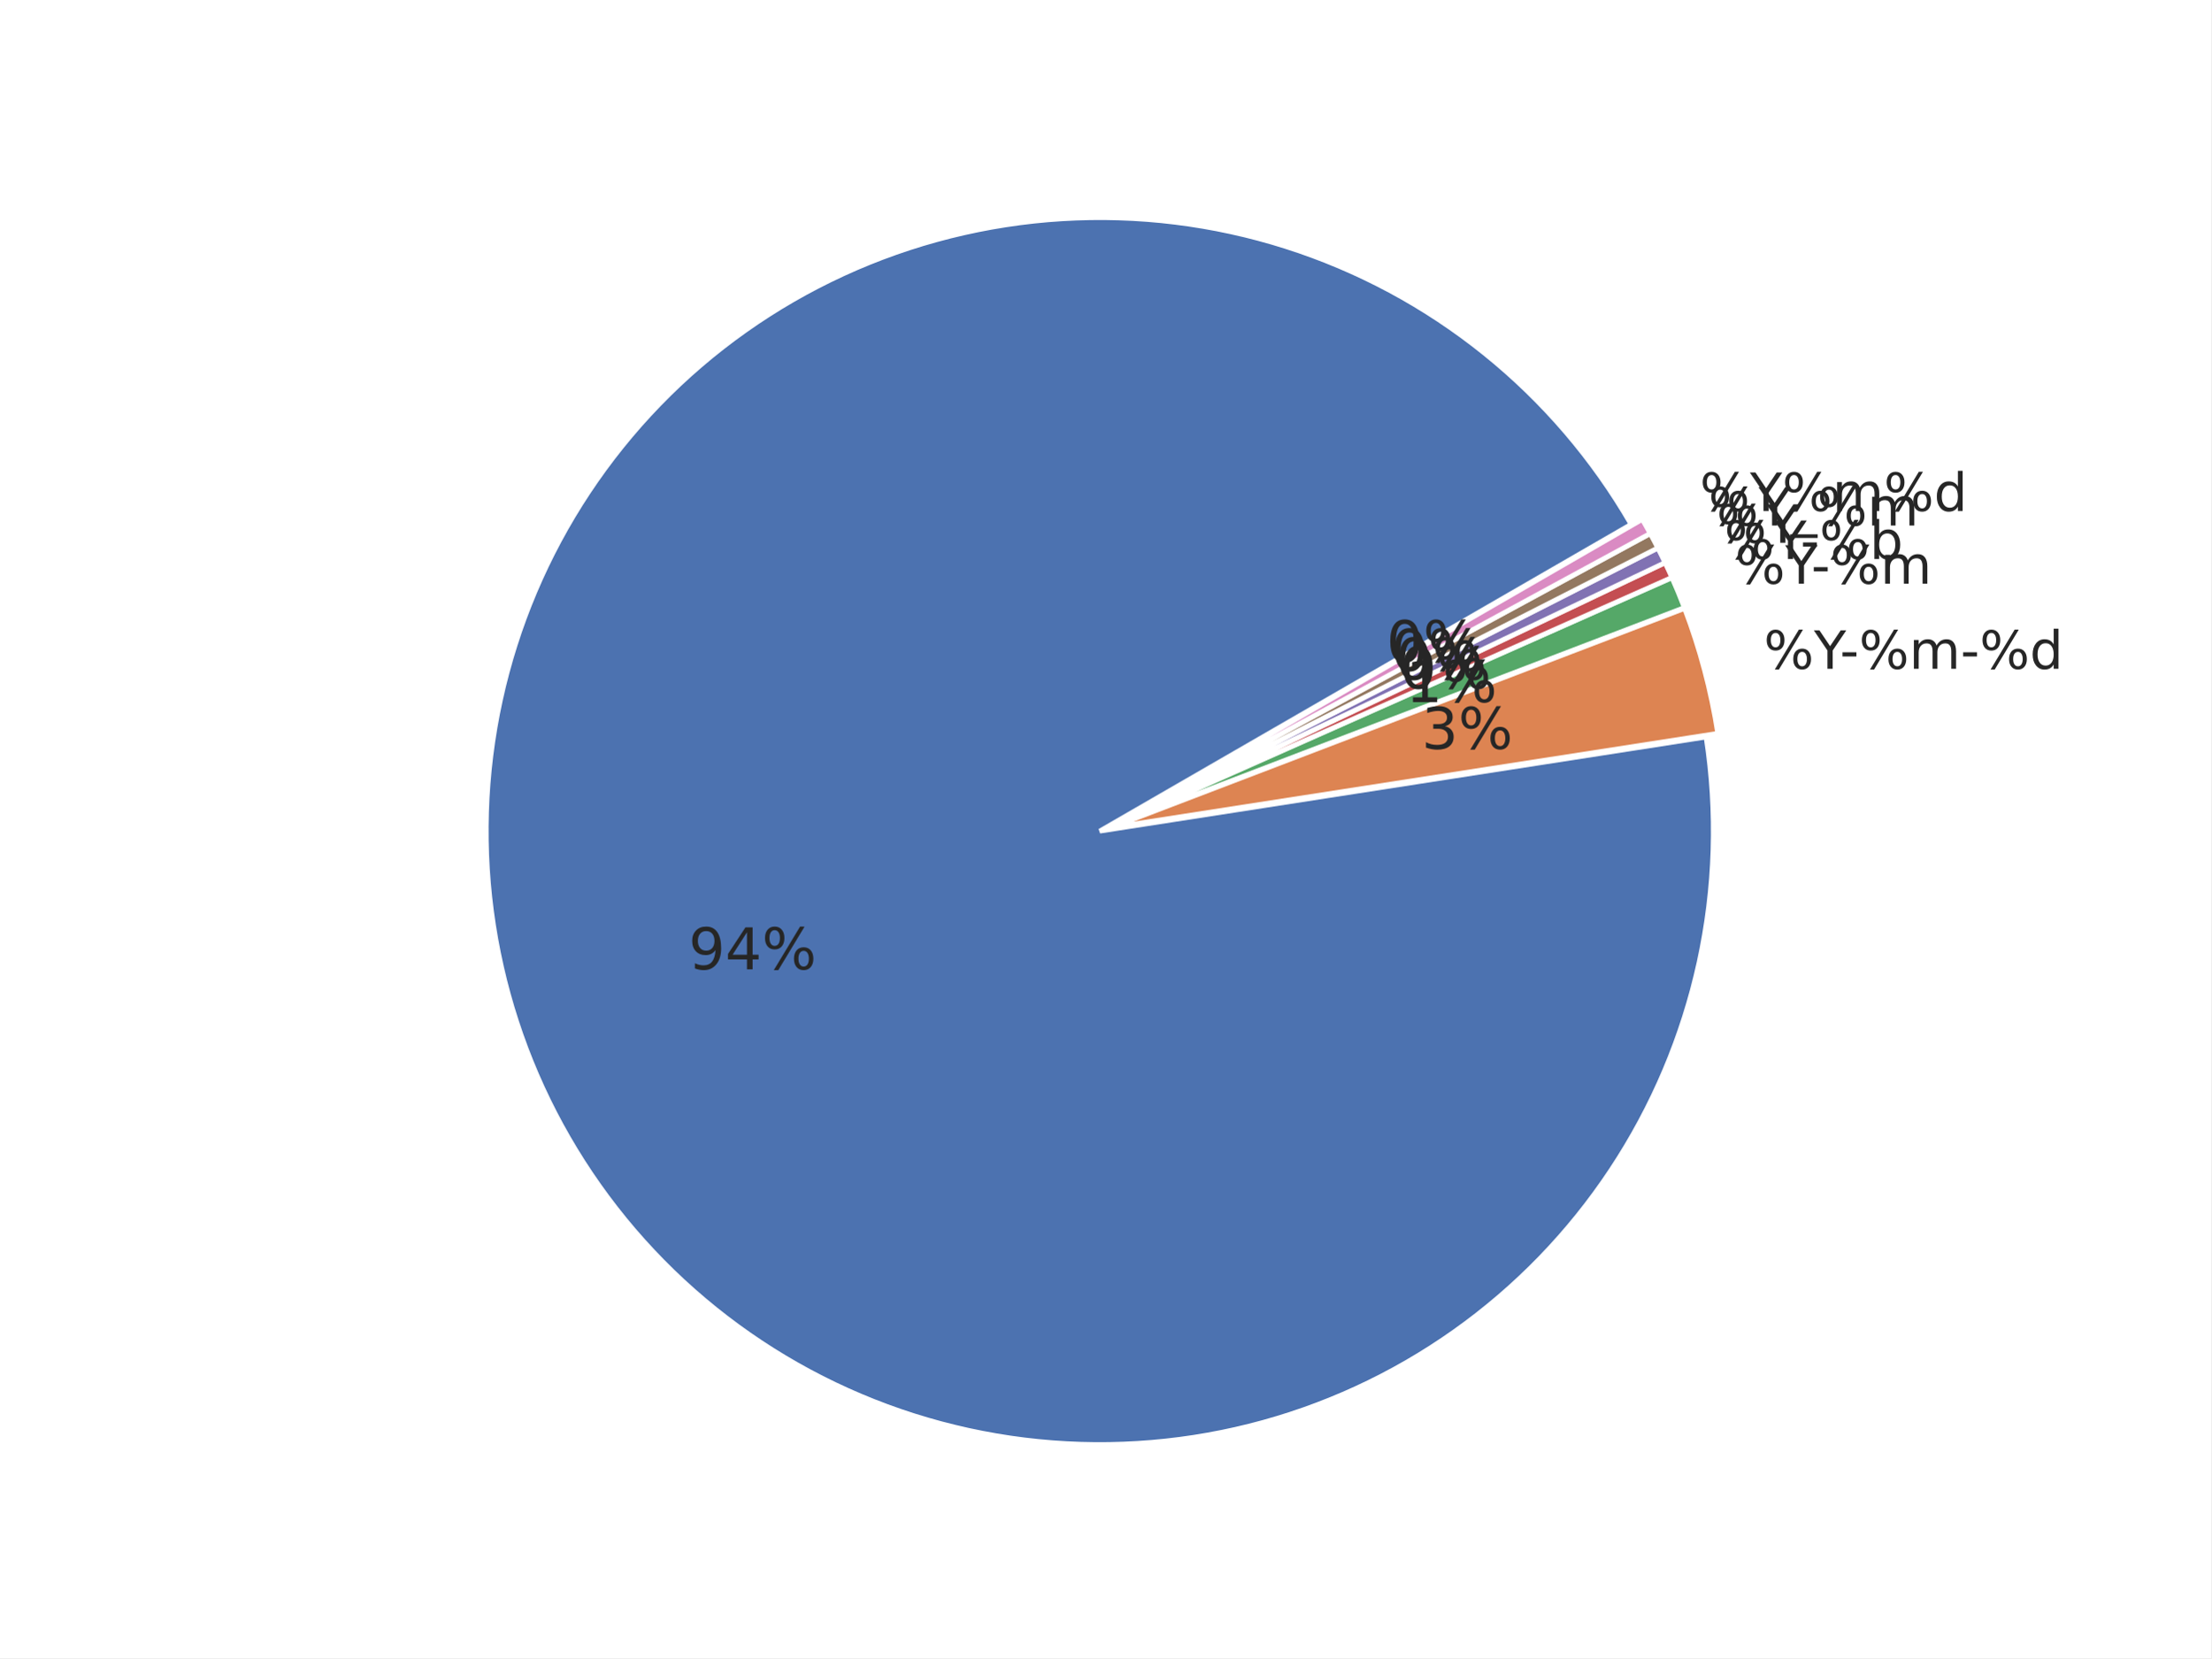
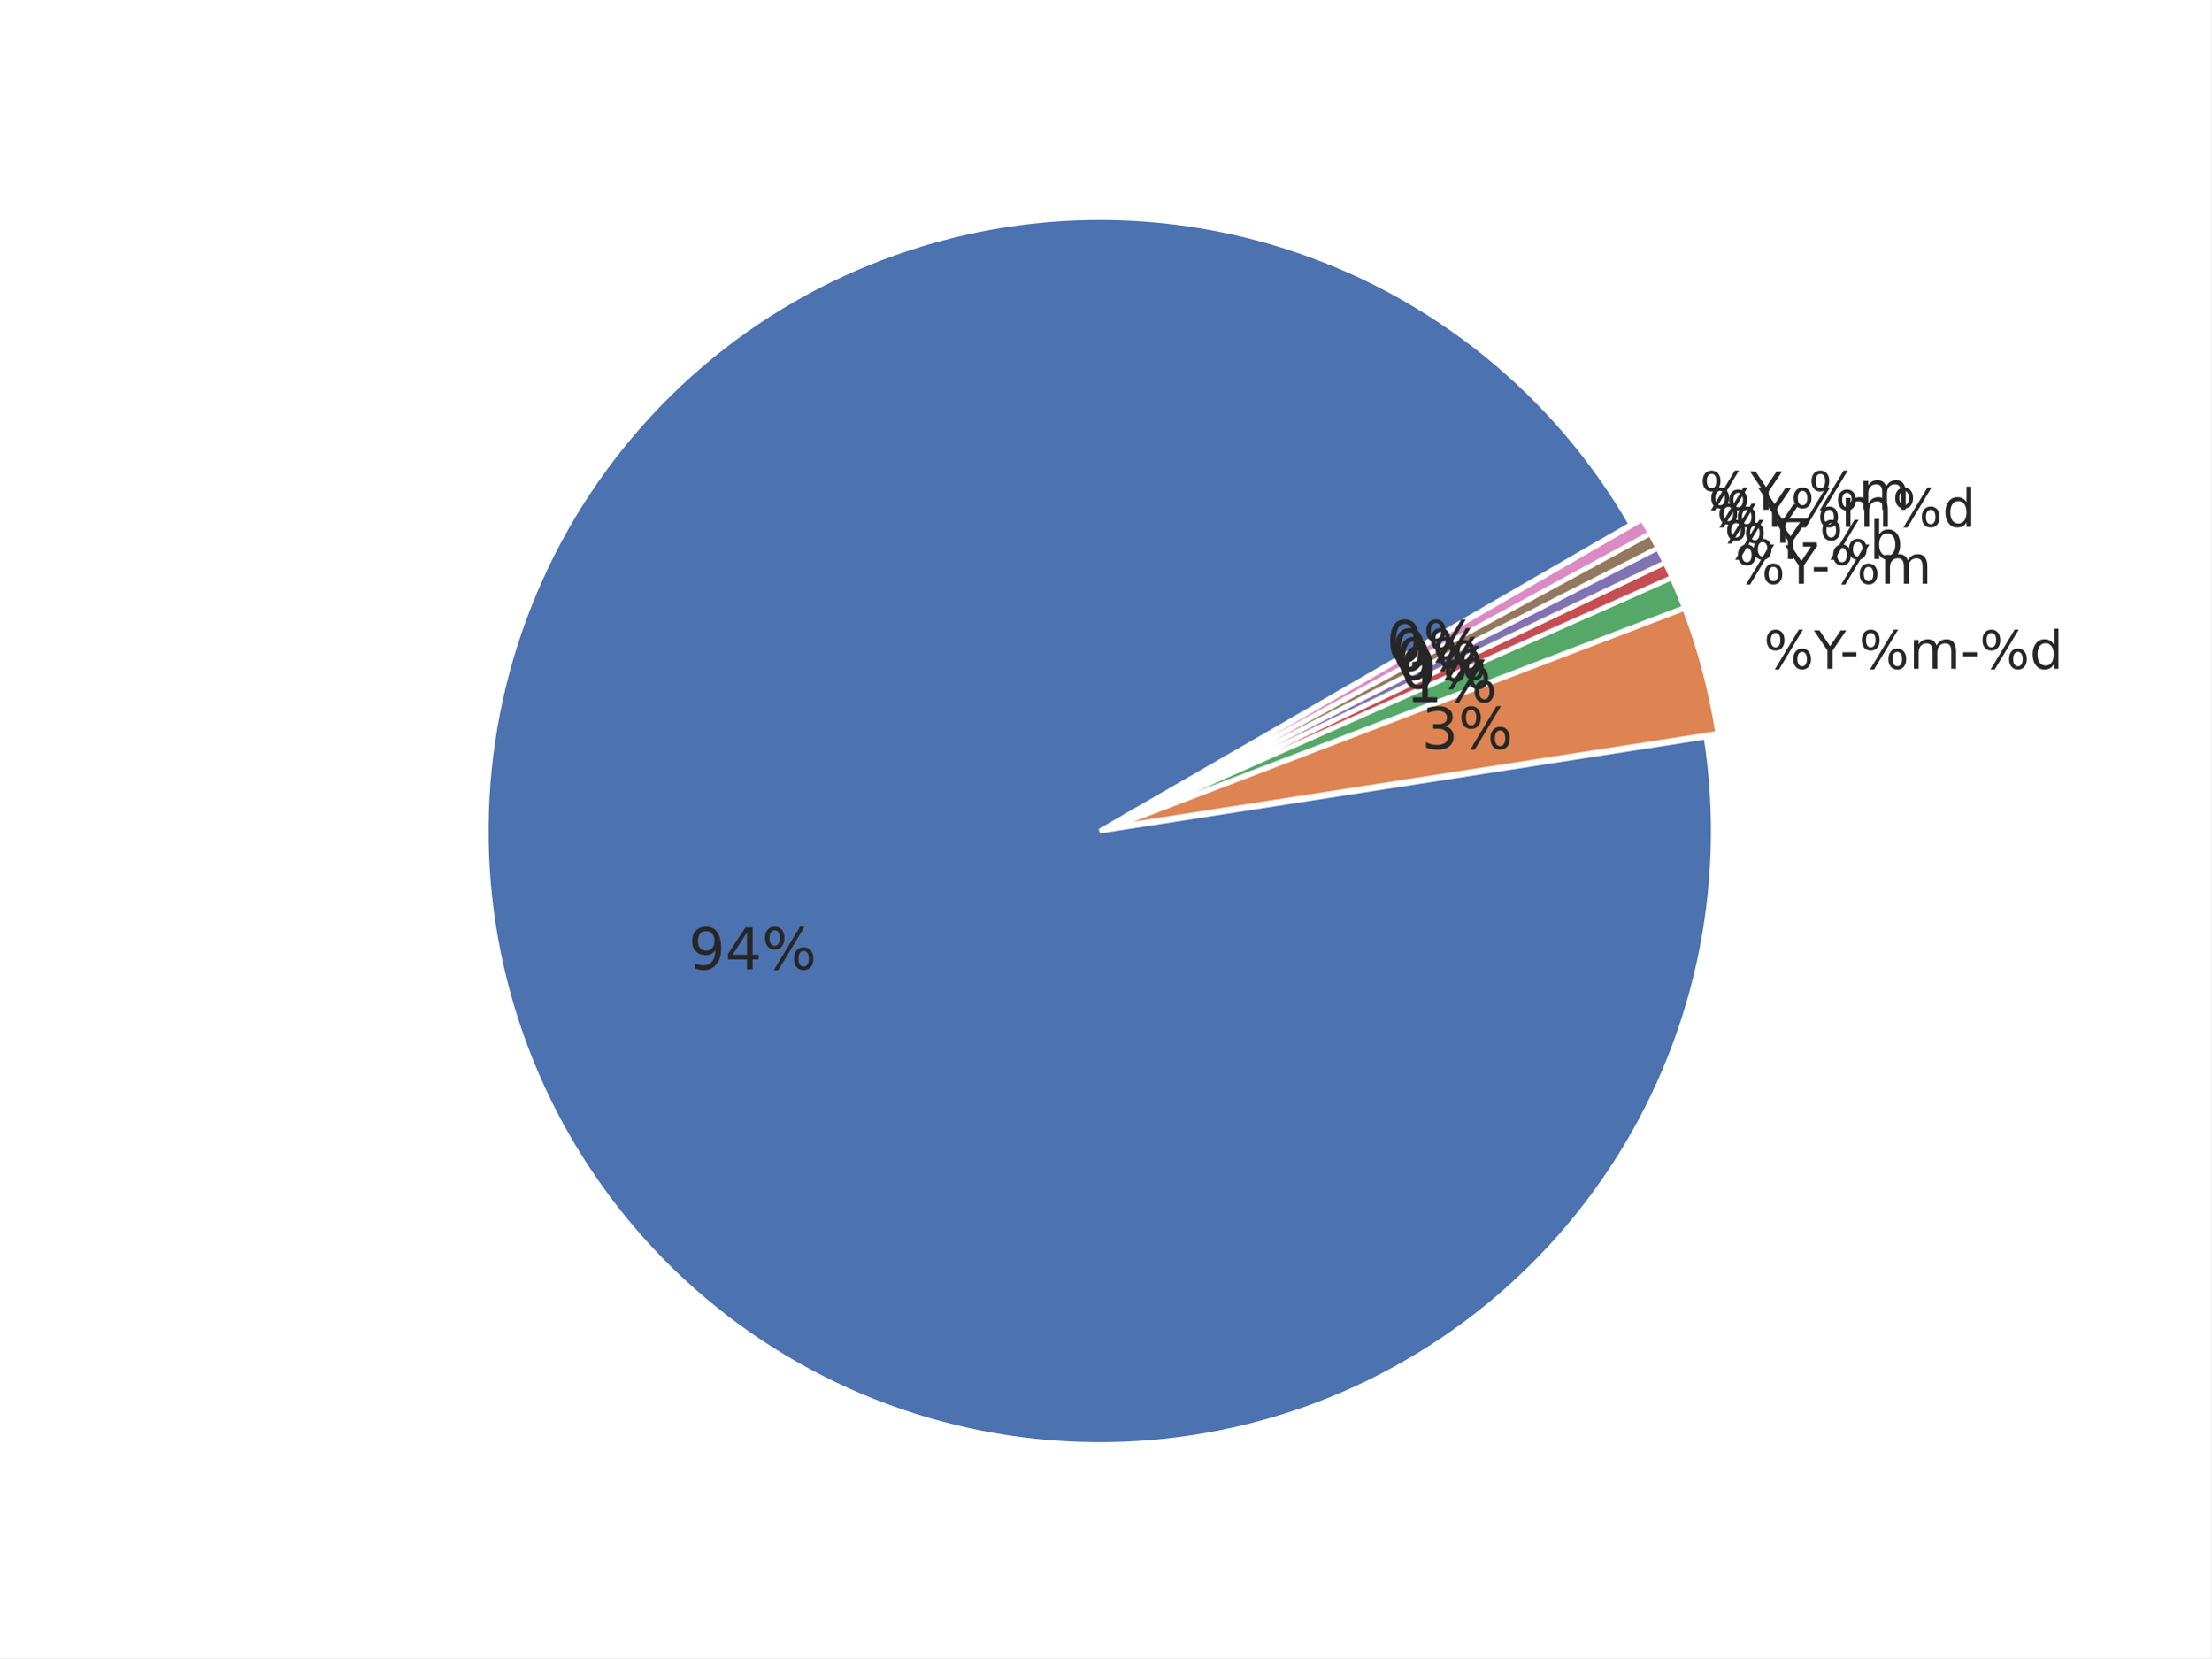
<svg xmlns="http://www.w3.org/2000/svg" xmlns:xlink="http://www.w3.org/1999/xlink" width="460.8pt" height="345.6pt" viewBox="0 0 460.8 345.6" version="1.1">
  <defs>
    <style type="text/css">*{stroke-linejoin: round; stroke-linecap: butt}</style>
  </defs>
  <g id="figure_1">
    <g id="patch_1">
      <path d="M 0 345.6  L 460.8 345.6  L 460.8 0  L 0 0  z " style="fill: #ffffff" />
    </g>
    <g id="axes_1">
      <g id="matplotlib.axis_1" />
      <g id="matplotlib.axis_2" />
      <g id="patch_2">
        <path d="M 339.934 109.289  C 332.035 95.607 321.668 83.507 309.36 73.602  C 297.052 63.698 283.014 56.16 267.959 51.37  C 252.904 46.581 237.091 44.623 221.322 45.596  C 205.554 46.568 190.101 50.455 175.749 57.058  C 161.396 63.661 148.391 72.867 137.393 84.209  C 126.395 95.551 117.594 108.833 111.436 123.382  C 105.278 137.931 101.869 153.496 101.383 169.287  C 100.896 185.078 103.34 200.823 108.591 215.724  C 113.842 230.624 121.809 244.423 132.087 256.421  C 142.366 268.418 154.78 278.408 168.699 285.882  C 182.617 293.356 197.801 298.186 213.48 300.128  C 229.159 302.069 245.062 301.088 260.384 297.235  C 275.705 293.381 290.18 286.722 303.075 277.594  C 315.97 268.466 327.062 257.027 335.788 243.857  C 344.515 230.687 350.726 216.014 354.106 200.581  C 357.485 185.148 357.976 169.222 355.553 153.611  L 229.194 173.225  z " style="fill: #4c72b0; stroke: #ffffff; stroke-linejoin: miter" />
      </g>
      <g id="patch_3">
        <path d="M 357.995 152.857  C 357.304 148.408 356.379 143.999 355.223 139.648  C 354.068 135.297 352.683 131.009 351.075 126.804  L 231.636 172.472  z " style="fill: #dd8452; stroke: #ffffff; stroke-linejoin: miter" />
      </g>
      <g id="patch_4">
        <path d="M 351.021 126.644  C 350.619 125.593 350.203 124.548 349.774 123.507  C 349.345 122.467 348.901 121.433 348.445 120.405  L 231.582 172.312  z " style="fill: #55a868; stroke: #ffffff; stroke-linejoin: miter" />
      </g>
      <g id="patch_5">
        <path d="M 348.424 120.358  C 348.196 119.844 347.964 119.331 347.729 118.82  C 347.494 118.309 347.255 117.799 347.013 117.291  L 231.562 172.266  z " style="fill: #c44e52; stroke: #ffffff; stroke-linejoin: miter" />
      </g>
      <g id="patch_6">
        <path d="M 346.999 117.261  C 346.757 116.753 346.512 116.247 346.263 115.742  C 346.015 115.237 345.763 114.734 345.507 114.233  L 231.547 172.235  z " style="fill: #8172b3; stroke: #ffffff; stroke-linejoin: miter" />
      </g>
      <g id="patch_7">
        <path d="M 345.492 114.202  C 345.237 113.701 344.978 113.201 344.717 112.703  C 344.455 112.205 344.19 111.709 343.921 111.215  L 231.532 172.205  z " style="fill: #937860; stroke: #ffffff; stroke-linejoin: miter" />
      </g>
      <g id="patch_8">
        <path d="M 343.905 111.185  C 343.637 110.69 343.365 110.198 343.09 109.707  C 342.816 109.216 342.537 108.727 342.256 108.239  L 231.516 172.175  z " style="fill: #da8bc3; stroke: #ffffff; stroke-linejoin: miter" />
      </g>
      <g id="text_1">
        <g style="fill: #262626" transform="translate(143.4962 202.0356) scale(0.12 -0.12)">
          <defs>
            <path id="DejaVuSans-39" d="M 703 97  L 703 672  Q 941 559 1184 500  Q 1428 441 1663 441  Q 2288 441 2617 861  Q 2947 1281 2994 2138  Q 2813 1869 2534 1725  Q 2256 1581 1919 1581  Q 1219 1581 811 2004  Q 403 2428 403 3163  Q 403 3881 828 4315  Q 1253 4750 1959 4750  Q 2769 4750 3195 4129  Q 3622 3509 3622 2328  Q 3622 1225 3098 567  Q 2575 -91 1691 -91  Q 1453 -91 1209 -44  Q 966 3 703 97  z M 1959 2075  Q 2384 2075 2632 2365  Q 2881 2656 2881 3163  Q 2881 3666 2632 3958  Q 2384 4250 1959 4250  Q 1534 4250 1286 3958  Q 1038 3666 1038 3163  Q 1038 2656 1286 2365  Q 1534 2075 1959 2075  z " transform="scale(0.015625)" />
            <path id="DejaVuSans-34" d="M 2419 4116  L 825 1625  L 2419 1625  L 2419 4116  z M 2253 4666  L 3047 4666  L 3047 1625  L 3713 1625  L 3713 1100  L 3047 1100  L 3047 0  L 2419 0  L 2419 1100  L 313 1100  L 313 1709  L 2253 4666  z " transform="scale(0.015625)" />
            <path id="DejaVuSans-25" d="M 4653 2053  Q 4381 2053 4226 1822  Q 4072 1591 4072 1178  Q 4072 772 4226 539  Q 4381 306 4653 306  Q 4919 306 5073 539  Q 5228 772 5228 1178  Q 5228 1588 5073 1820  Q 4919 2053 4653 2053  z M 4653 2450  Q 5147 2450 5437 2106  Q 5728 1763 5728 1178  Q 5728 594 5436 251  Q 5144 -91 4653 -91  Q 4153 -91 3862 251  Q 3572 594 3572 1178  Q 3572 1766 3864 2108  Q 4156 2450 4653 2450  z M 1428 4353  Q 1159 4353 1004 4120  Q 850 3888 850 3481  Q 850 3069 1003 2837  Q 1156 2606 1428 2606  Q 1700 2606 1854 2837  Q 2009 3069 2009 3481  Q 2009 3884 1853 4118  Q 1697 4353 1428 4353  z M 4250 4750  L 4750 4750  L 1831 -91  L 1331 -91  L 4250 4750  z M 1428 4750  Q 1922 4750 2215 4408  Q 2509 4066 2509 3481  Q 2509 2891 2217 2550  Q 1925 2209 1428 2209  Q 931 2209 642 2551  Q 353 2894 353 3481  Q 353 4063 643 4406  Q 934 4750 1428 4750  z " transform="scale(0.015625)" />
          </defs>
          <use xlink:href="#DejaVuSans-39" />
          <use xlink:href="#DejaVuSans-34" transform="translate(63.62305 0)" />
          <use xlink:href="#DejaVuSans-25" transform="translate(127.2461 0)" />
        </g>
      </g>
      <g id="text_2">
        <g style="fill: #262626" transform="translate(367.582 139.4008) scale(0.11 -0.11)">
          <defs>
            <path id="DejaVuSans-59" d="M -13 4666  L 666 4666  L 1959 2747  L 3244 4666  L 3922 4666  L 2272 2222  L 2272 0  L 1638 0  L 1638 2222  L -13 4666  z " transform="scale(0.015625)" />
            <path id="DejaVuSans-2d" d="M 313 2009  L 1997 2009  L 1997 1497  L 313 1497  L 313 2009  z " transform="scale(0.015625)" />
            <path id="DejaVuSans-6d" d="M 3328 2828  Q 3544 3216 3844 3400  Q 4144 3584 4550 3584  Q 5097 3584 5394 3201  Q 5691 2819 5691 2113  L 5691 0  L 5113 0  L 5113 2094  Q 5113 2597 4934 2840  Q 4756 3084 4391 3084  Q 3944 3084 3684 2787  Q 3425 2491 3425 1978  L 3425 0  L 2847 0  L 2847 2094  Q 2847 2600 2669 2842  Q 2491 3084 2119 3084  Q 1678 3084 1418 2786  Q 1159 2488 1159 1978  L 1159 0  L 581 0  L 581 3500  L 1159 3500  L 1159 2956  Q 1356 3278 1631 3431  Q 1906 3584 2284 3584  Q 2666 3584 2933 3390  Q 3200 3197 3328 2828  z " transform="scale(0.015625)" />
            <path id="DejaVuSans-64" d="M 2906 2969  L 2906 4863  L 3481 4863  L 3481 0  L 2906 0  L 2906 525  Q 2725 213 2448 61  Q 2172 -91 1784 -91  Q 1150 -91 751 415  Q 353 922 353 1747  Q 353 2572 751 3078  Q 1150 3584 1784 3584  Q 2172 3584 2448 3432  Q 2725 3281 2906 2969  z M 947 1747  Q 947 1113 1208 752  Q 1469 391 1925 391  Q 2381 391 2643 752  Q 2906 1113 2906 1747  Q 2906 2381 2643 2742  Q 2381 3103 1925 3103  Q 1469 3103 1208 2742  Q 947 2381 947 1747  z " transform="scale(0.015625)" />
          </defs>
          <use xlink:href="#DejaVuSans-25" />
          <use xlink:href="#DejaVuSans-59" transform="translate(95.01953 0)" />
          <use xlink:href="#DejaVuSans-2d" transform="translate(144.2285 0)" />
          <use xlink:href="#DejaVuSans-25" transform="translate(180.3125 0)" />
          <use xlink:href="#DejaVuSans-6d" transform="translate(275.332 0)" />
          <use xlink:href="#DejaVuSans-2d" transform="translate(372.7441 0)" />
          <use xlink:href="#DejaVuSans-25" transform="translate(408.8281 0)" />
          <use xlink:href="#DejaVuSans-64" transform="translate(503.8477 0)" />
        </g>
      </g>
      <g id="text_3">
        <g style="fill: #262626" transform="translate(296.2699 156.0887) scale(0.12 -0.12)">
          <defs>
            <path id="DejaVuSans-33" d="M 2597 2516  Q 3050 2419 3304 2112  Q 3559 1806 3559 1356  Q 3559 666 3084 287  Q 2609 -91 1734 -91  Q 1441 -91 1130 -33  Q 819 25 488 141  L 488 750  Q 750 597 1062 519  Q 1375 441 1716 441  Q 2309 441 2620 675  Q 2931 909 2931 1356  Q 2931 1769 2642 2001  Q 2353 2234 1838 2234  L 1294 2234  L 1294 2753  L 1863 2753  Q 2328 2753 2575 2939  Q 2822 3125 2822 3475  Q 2822 3834 2567 4026  Q 2313 4219 1838 4219  Q 1578 4219 1281 4162  Q 984 4106 628 3988  L 628 4550  Q 988 4650 1302 4700  Q 1616 4750 1894 4750  Q 2613 4750 3031 4423  Q 3450 4097 3450 3541  Q 3450 3153 3228 2886  Q 3006 2619 2597 2516  z " transform="scale(0.015625)" />
          </defs>
          <use xlink:href="#DejaVuSans-33" />
          <use xlink:href="#DejaVuSans-25" transform="translate(63.62305 0)" />
        </g>
      </g>
      <g id="text_4">
        <g style="fill: #262626" transform="translate(361.5932 121.6622) scale(0.11 -0.11)">
          <use xlink:href="#DejaVuSans-25" />
          <use xlink:href="#DejaVuSans-59" transform="translate(95.01953 0)" />
          <use xlink:href="#DejaVuSans-2d" transform="translate(144.2285 0)" />
          <use xlink:href="#DejaVuSans-25" transform="translate(180.3125 0)" />
          <use xlink:href="#DejaVuSans-6d" transform="translate(275.332 0)" />
        </g>
      </g>
      <g id="text_5">
        <g style="fill: #262626" transform="translate(292.9787 146.3404) scale(0.12 -0.12)">
          <defs>
            <path id="DejaVuSans-31" d="M 794 531  L 1825 531  L 1825 4091  L 703 3866  L 703 4441  L 1819 4666  L 2450 4666  L 2450 531  L 3481 531  L 3481 0  L 794 0  L 794 531  z " transform="scale(0.015625)" />
          </defs>
          <use xlink:href="#DejaVuSans-31" />
          <use xlink:href="#DejaVuSans-25" transform="translate(63.62305 0)" />
        </g>
      </g>
      <g id="text_6">
        <g style="fill: #262626" transform="translate(359.3457 116.5109) scale(0.11 -0.11)">
          <defs>
            <path id="DejaVuSans-62" d="M 3116 1747  Q 3116 2381 2855 2742  Q 2594 3103 2138 3103  Q 1681 3103 1420 2742  Q 1159 2381 1159 1747  Q 1159 1113 1420 752  Q 1681 391 2138 391  Q 2594 391 2855 752  Q 3116 1113 3116 1747  z M 1159 2969  Q 1341 3281 1617 3432  Q 1894 3584 2278 3584  Q 2916 3584 3314 3078  Q 3713 2572 3713 1747  Q 3713 922 3314 415  Q 2916 -91 2278 -91  Q 1894 -91 1617 61  Q 1341 213 1159 525  L 1159 0  L 581 0  L 581 4863  L 1159 4863  L 1159 2969  z " transform="scale(0.015625)" />
          </defs>
          <use xlink:href="#DejaVuSans-25" />
          <use xlink:href="#DejaVuSans-59" transform="translate(95.01953 0)" />
          <use xlink:href="#DejaVuSans-2d" transform="translate(144.2285 0)" />
          <use xlink:href="#DejaVuSans-25" transform="translate(180.3125 0)" />
          <use xlink:href="#DejaVuSans-62" transform="translate(275.332 0)" />
        </g>
      </g>
      <g id="text_7">
        <g style="fill: #262626" transform="translate(291.7436 143.5095) scale(0.12 -0.12)">
          <defs>
            <path id="DejaVuSans-30" d="M 2034 4250  Q 1547 4250 1301 3770  Q 1056 3291 1056 2328  Q 1056 1369 1301 889  Q 1547 409 2034 409  Q 2525 409 2770 889  Q 3016 1369 3016 2328  Q 3016 3291 2770 3770  Q 2525 4250 2034 4250  z M 2034 4750  Q 2819 4750 3233 4129  Q 3647 3509 3647 2328  Q 3647 1150 3233 529  Q 2819 -91 2034 -91  Q 1250 -91 836 529  Q 422 1150 422 2328  Q 422 3509 836 4129  Q 1250 4750 2034 4750  z " transform="scale(0.015625)" />
          </defs>
          <use xlink:href="#DejaVuSans-30" />
          <use xlink:href="#DejaVuSans-25" transform="translate(63.62305 0)" />
        </g>
      </g>
      <g id="text_8">
        <g style="fill: #262626" transform="translate(357.7348 113.1278) scale(0.11 -0.11)">
          <use xlink:href="#DejaVuSans-25" />
          <use xlink:href="#DejaVuSans-59" transform="translate(95.01953 0)" />
        </g>
      </g>
      <g id="text_9">
        <g style="fill: #262626" transform="translate(290.8583 141.6504) scale(0.12 -0.12)">
          <use xlink:href="#DejaVuSans-30" />
          <use xlink:href="#DejaVuSans-25" transform="translate(63.62305 0)" />
        </g>
      </g>
      <g id="text_10">
-         <g style="fill: #262626" transform="translate(356.0351 109.5383) scale(0.11 -0.11)">
-           <defs>
-             <path id="DejaVuSans-5f" d="M 3263 -1063  L 3263 -1509  L -63 -1509  L -63 -1063  L 3263 -1063  z " transform="scale(0.015625)" />
-           </defs>
+         <g style="fill: #262626" transform="translate(356.0351 109.7884) scale(0.11 -0.11)">
          <use xlink:href="#DejaVuSans-25" />
          <use xlink:href="#DejaVuSans-59" transform="translate(95.01953 0)" />
-           <use xlink:href="#DejaVuSans-5f" transform="translate(156.1035 0)" />
-           <use xlink:href="#DejaVuSans-25" transform="translate(206.1035 0)" />
-           <use xlink:href="#DejaVuSans-6d" transform="translate(301.123 0)" />
+           <use xlink:href="#DejaVuSans-25" transform="translate(156.1035 0)" />
+           <use xlink:href="#DejaVuSans-6d" transform="translate(251.123 0)" />
+           <use xlink:href="#DejaVuSans-25" transform="translate(348.5352 0)" />
+           <use xlink:href="#DejaVuSans-64" transform="translate(443.5547 0)" />
        </g>
      </g>
      <g id="text_11">
        <g style="fill: #262626" transform="translate(289.9243 139.8152) scale(0.12 -0.12)">
          <use xlink:href="#DejaVuSans-30" />
          <use xlink:href="#DejaVuSans-25" transform="translate(63.62305 0)" />
        </g>
      </g>
      <g id="text_12">
-         <g style="fill: #262626" transform="translate(354.2479 106.4951) scale(0.11 -0.11)">
+         <g style="fill: #262626" transform="translate(354.2479 106.245) scale(0.11 -0.11)">
+           <defs>
+             <path id="DejaVuSans-5f" d="M 3263 -1063  L 3263 -1509  L -63 -1509  L -63 -1063  L 3263 -1063  z " transform="scale(0.015625)" />
+           </defs>
          <use xlink:href="#DejaVuSans-25" />
          <use xlink:href="#DejaVuSans-59" transform="translate(95.01953 0)" />
-           <use xlink:href="#DejaVuSans-25" transform="translate(156.1035 0)" />
-           <use xlink:href="#DejaVuSans-6d" transform="translate(251.123 0)" />
-           <use xlink:href="#DejaVuSans-25" transform="translate(348.5352 0)" />
-           <use xlink:href="#DejaVuSans-64" transform="translate(443.5547 0)" />
+           <use xlink:href="#DejaVuSans-5f" transform="translate(156.1035 0)" />
+           <use xlink:href="#DejaVuSans-25" transform="translate(206.1035 0)" />
+           <use xlink:href="#DejaVuSans-6d" transform="translate(301.123 0)" />
        </g>
      </g>
      <g id="text_13">
        <g style="fill: #262626" transform="translate(288.9421 138.0054) scale(0.12 -0.12)">
          <use xlink:href="#DejaVuSans-30" />
          <use xlink:href="#DejaVuSans-25" transform="translate(63.62305 0)" />
        </g>
      </g>
    </g>
  </g>
</svg>
